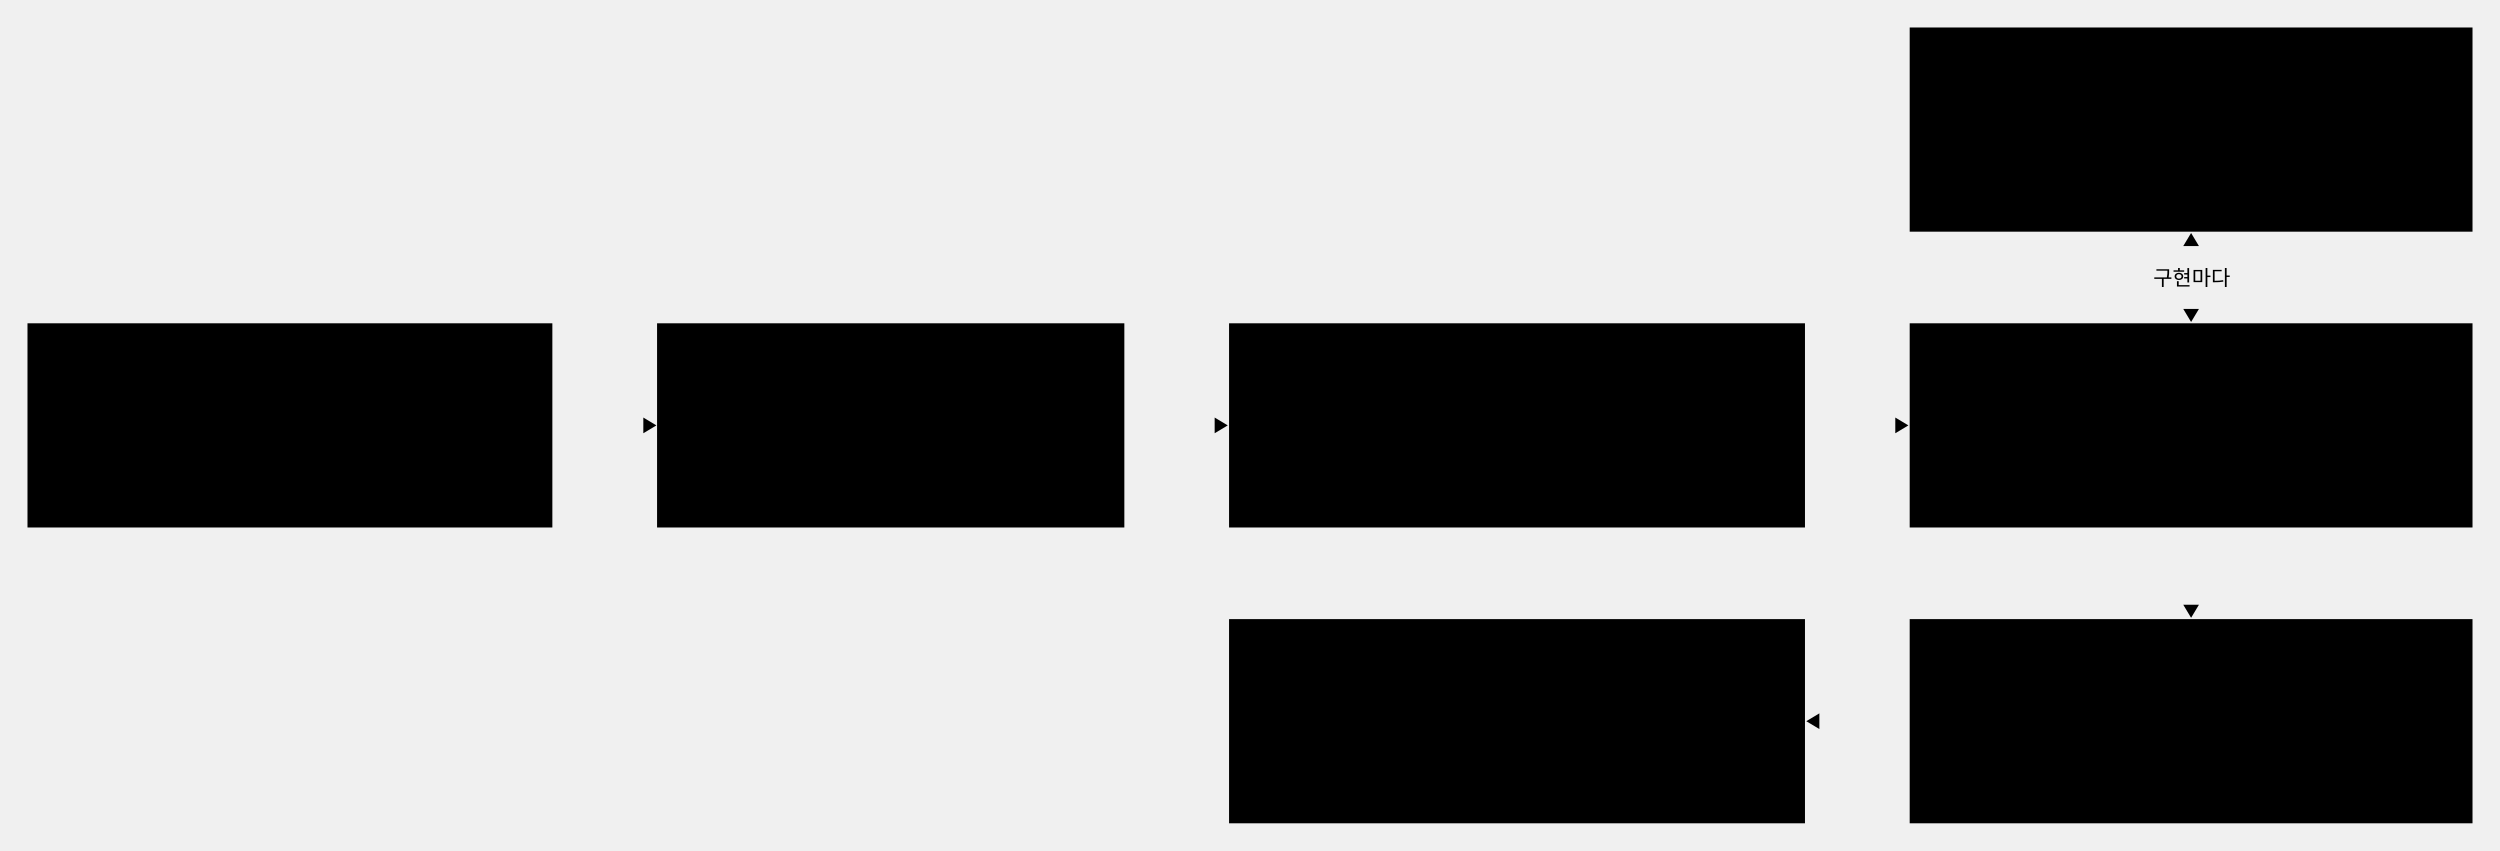
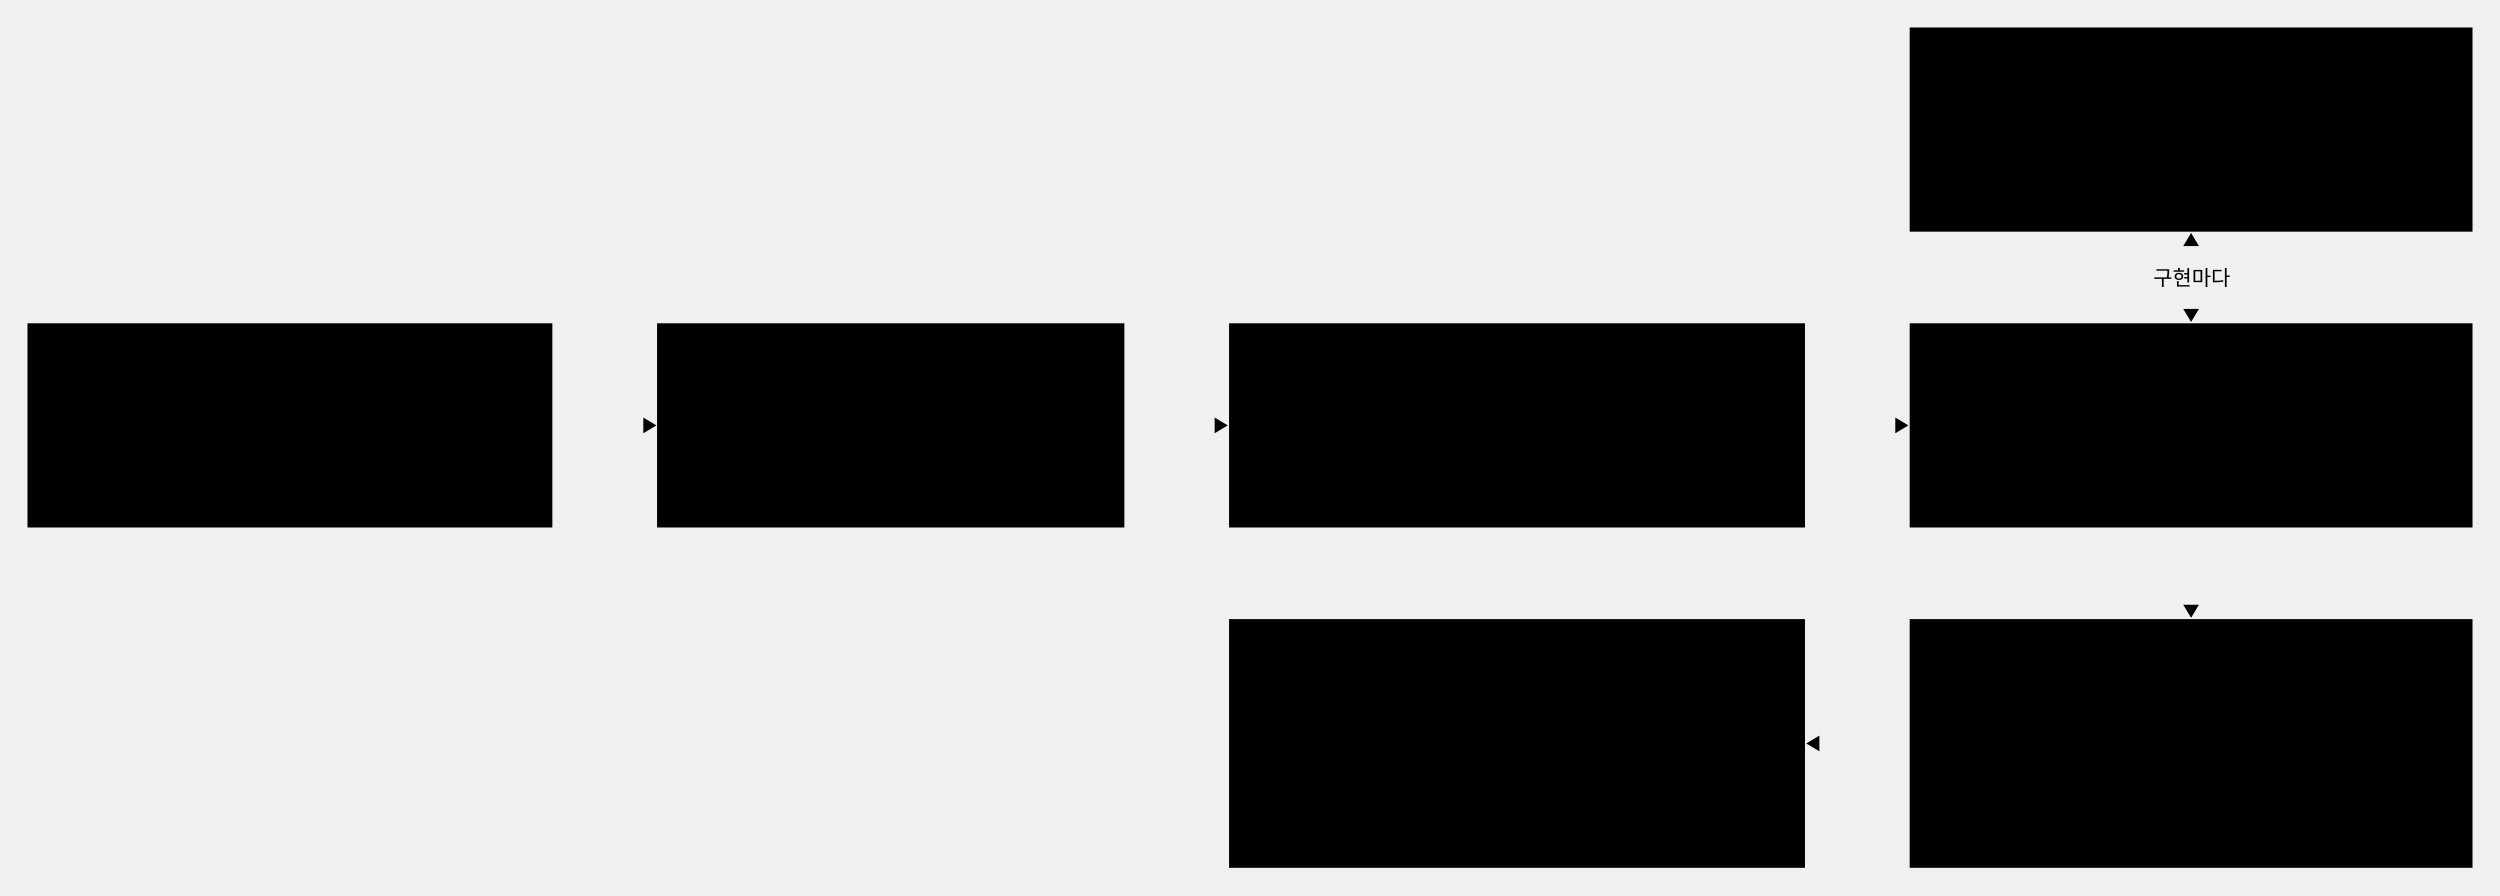
- <svg xmlns="http://www.w3.org/2000/svg" class="d2" data-d2-version="v0.7.0-HEAD" preserveAspectRatio="xMinYMin meet" viewBox="0 0 1910 650">
-   <svg class="d2-3502750686 d2-svg" width="1910" height="650" viewBox="-21 -21 1910 650">
+ <svg xmlns="http://www.w3.org/2000/svg" class="d2" data-d2-version="v0.7.0-HEAD" preserveAspectRatio="xMinYMin meet" viewBox="0 0 1910 684">
+   <svg class="d2-3919930690 d2-svg" width="1910" height="684" viewBox="-21 -21 1910 684">
    <g class="ejA=" style="opacity:0">
      <g class="shape">
        <rect x="0" y="0" width="401" height="156" class="box-inner" />
      </g>
    </g>
    <g class="ejE=" style="opacity:0">
      <g class="shape">
        <rect x="481" y="0" width="357" height="156" class="box-inner" />
      </g>
    </g>
    <g class="ejI=" style="opacity:0">
      <g class="shape">
        <rect x="918" y="0" width="440" height="156" class="box-inner" />
      </g>
    </g>
    <g class="dA==">
      <g class="shape">
        <rect x="1438" y="0" width="430" height="156" class="box-inner" />
      </g>
      <text x="1653" y="56.5" class="label-inner" style="text-anchor:middle;font-size:34px">
        <tspan x="1653" dy="0">test-driven-</tspan>
        <tspan x="1653" dy="37">development</tspan>
        <tspan x="1653" dy="37">실패 테스트 먼저</tspan>
      </text>
    </g>
    <g class="Yg==">
      <g class="shape">
        <rect x="0" y="226" width="401" height="156" class="box-inner hot" />
      </g>
      <text x="200.5" y="299.5" class="label-inner" style="text-anchor:middle;font-size:34px">
        <tspan x="200.5" dy="0">brainstorming</tspan>
        <tspan x="200.5" dy="38.5">질문으로 설계 확정</tspan>
      </text>
    </g>
    <g class="dw==">
      <g class="shape">
        <rect x="481" y="226" width="357" height="156" class="box-inner" />
      </g>
      <text x="659.5" y="299.5" class="label-inner" style="text-anchor:middle;font-size:34px">
        <tspan x="659.5" dy="0">using-git-worktrees</tspan>
        <tspan x="659.5" dy="38.5">격리된 작업 공간</tspan>
      </text>
    </g>
    <g class="cA==">
      <g class="shape">
        <rect x="918" y="226" width="440" height="156" class="box-inner" />
      </g>
      <text x="1138" y="299.5" class="label-inner" style="text-anchor:middle;font-size:34px">
        <tspan x="1138" dy="0">writing-plans</tspan>
        <tspan x="1138" dy="38.5">2~5분짜리 Task로 쪼갬</tspan>
      </text>
    </g>
    <g class="cw==">
      <g class="shape">
        <rect x="1438" y="226" width="430" height="156" class="box-inner hot" />
      </g>
      <text x="1653" y="282.5" class="label-inner" style="text-anchor:middle;font-size:34px">
        <tspan x="1653" dy="0">subagent-driven-</tspan>
        <tspan x="1653" dy="37">development</tspan>
        <tspan x="1653" dy="37">Task마다 새 에이전트</tspan>
      </text>
    </g>
    <g class="ejg=" style="opacity:0">
      <g class="shape">
-         <rect x="0" y="452" width="401" height="156" class="box-inner" />
+         <rect x="0" y="452" width="401" height="190" class="box-inner" />
      </g>
    </g>
    <g class="ejk=" style="opacity:0">
      <g class="shape">
-         <rect x="481" y="452" width="357" height="156" class="box-inner" />
+         <rect x="481" y="452" width="357" height="190" class="box-inner" />
      </g>
    </g>
    <g class="Zg==">
      <g class="shape">
-         <rect x="918" y="452" width="440" height="156" class="box-inner" />
+         <rect x="918" y="452" width="440" height="190" class="box-inner" />
      </g>
      <text x="1138" y="508.5" class="label-inner" style="text-anchor:middle;font-size:34px">
        <tspan x="1138" dy="0">finishing-a-</tspan>
-         <tspan x="1138" dy="37">development-branch</tspan>
-         <tspan x="1138" dy="37">머지·PR·정리</tspan>
+         <tspan x="1138" dy="36.25">development-branch</tspan>
+         <tspan x="1138" dy="36.25">머지·PR(Pull Request,</tspan>
+         <tspan x="1138" dy="36.25">변경 병합 요청)·정리</tspan>
      </text>
    </g>
    <g class="cg==">
      <g class="shape">
-         <rect x="1438" y="452" width="430" height="156" class="box-inner" />
+         <rect x="1438" y="452" width="430" height="190" class="box-inner" />
      </g>
-       <text x="1653" y="508.5" class="label-inner" style="text-anchor:middle;font-size:34px">
+       <text x="1653" y="525.5" class="label-inner" style="text-anchor:middle;font-size:34px">
        <tspan x="1653" dy="0">requesting-</tspan>
        <tspan x="1653" dy="37">code-review</tspan>
        <tspan x="1653" dy="37">Task마다 리뷰</tspan>
      </text>
    </g>
    <g class="KGIgLSZndDsgdylbMF0=">
-       <marker id="mk-d2-3502750686-3488378134" markerWidth="10" markerHeight="12" refX="7" refY="6" viewBox="0 0 10 12" orient="auto" markerUnits="userSpaceOnUse">
+       <marker id="mk-d2-3919930690-3488378134" markerWidth="10" markerHeight="12" refX="7" refY="6" viewBox="0 0 10 12" orient="auto" markerUnits="userSpaceOnUse">
        <polygon points="0,0 10,6 0,12" class="arrow-head" stroke-width="2" />
      </marker>
-       <path d="M 402.5 304 L 477.5 304" class="edge" style="stroke-width:2;" marker-end="url(#mk-d2-3502750686-3488378134)" mask="url(#d2-3502750686)" />
+       <path d="M 402.5 304 L 477.5 304" class="edge" style="stroke-width:2;" marker-end="url(#mk-d2-3919930690-3488378134)" mask="url(#d2-3919930690)" />
    </g>
    <g class="KHcgLSZndDsgcClbMF0=">
-       <path d="M 840 304 L 914 304" class="edge" style="stroke-width:2;" marker-end="url(#mk-d2-3502750686-3488378134)" mask="url(#d2-3502750686)" />
+       <path d="M 840 304 L 914 304" class="edge" style="stroke-width:2;" marker-end="url(#mk-d2-3919930690-3488378134)" mask="url(#d2-3919930690)" />
    </g>
    <g class="KHAgLSZndDsgcylbMF0=">
-       <path d="M 1360 304 L 1434 304" class="edge" style="stroke-width:2;" marker-end="url(#mk-d2-3502750686-3488378134)" mask="url(#d2-3502750686)" />
+       <path d="M 1360 304 L 1434 304" class="edge" style="stroke-width:2;" marker-end="url(#mk-d2-3919930690-3488378134)" mask="url(#d2-3919930690)" />
    </g>
    <g class="KHMgJmx0Oy0mZ3Q7IHQpWzBd">
-       <marker id="mk-d2-3502750686-2451250203" markerWidth="10" markerHeight="12" refX="3" refY="6" viewBox="0 0 10 12" orient="auto" markerUnits="userSpaceOnUse">
+       <marker id="mk-d2-3919930690-2451250203" markerWidth="10" markerHeight="12" refX="3" refY="6" viewBox="0 0 10 12" orient="auto" markerUnits="userSpaceOnUse">
        <polygon points="10,0 0,6 10,12" class="arrow-head" stroke-width="2" />
      </marker>
-       <path d="M 1653 222 L 1653 160" class="edge" style="stroke-width:2;" marker-start="url(#mk-d2-3502750686-2451250203)" marker-end="url(#mk-d2-3502750686-3488378134)" mask="url(#d2-3502750686)" />
+       <path d="M 1653 222 L 1653 160" class="edge" style="stroke-width:2;" marker-start="url(#mk-d2-3919930690-2451250203)" marker-end="url(#mk-d2-3919930690-3488378134)" mask="url(#d2-3919930690)" />
      <text x="1653.5" y="197" class="edge-label" style="text-anchor:middle;font-size:16px">구현마다</text>
    </g>
    <g class="KHMgLSZndDsgcilbMF0=">
-       <path d="M 1653 384 L 1653 448" class="edge" style="stroke-width:2;" marker-end="url(#mk-d2-3502750686-3488378134)" mask="url(#d2-3502750686)" />
+       <path d="M 1653 384 L 1653 448" class="edge" style="stroke-width:2;" marker-end="url(#mk-d2-3919930690-3488378134)" mask="url(#d2-3919930690)" />
    </g>
    <g class="KHIgLSZndDsgZilbMF0=">
-       <path d="M 1436 530 L 1362 530" class="edge" style="stroke-width:2;" marker-end="url(#mk-d2-3502750686-3488378134)" mask="url(#d2-3502750686)" />
+       <path d="M 1436 547 L 1362 547" class="edge" style="stroke-width:2;" marker-end="url(#mk-d2-3919930690-3488378134)" mask="url(#d2-3919930690)" />
    </g>
-     <mask id="d2-3502750686" maskUnits="userSpaceOnUse" x="-21" y="-21" width="1910" height="650">
-       <rect x="-21" y="-21" width="1910" height="650" fill="white" />
+     <mask id="d2-3919930690" maskUnits="userSpaceOnUse" x="-21" y="-21" width="1910" height="684">
+       <rect x="-21" y="-21" width="1910" height="684" fill="white" />
      <rect x="1613" y="181" width="81" height="21" fill="black" />
    </mask>
  </svg>
</svg>
